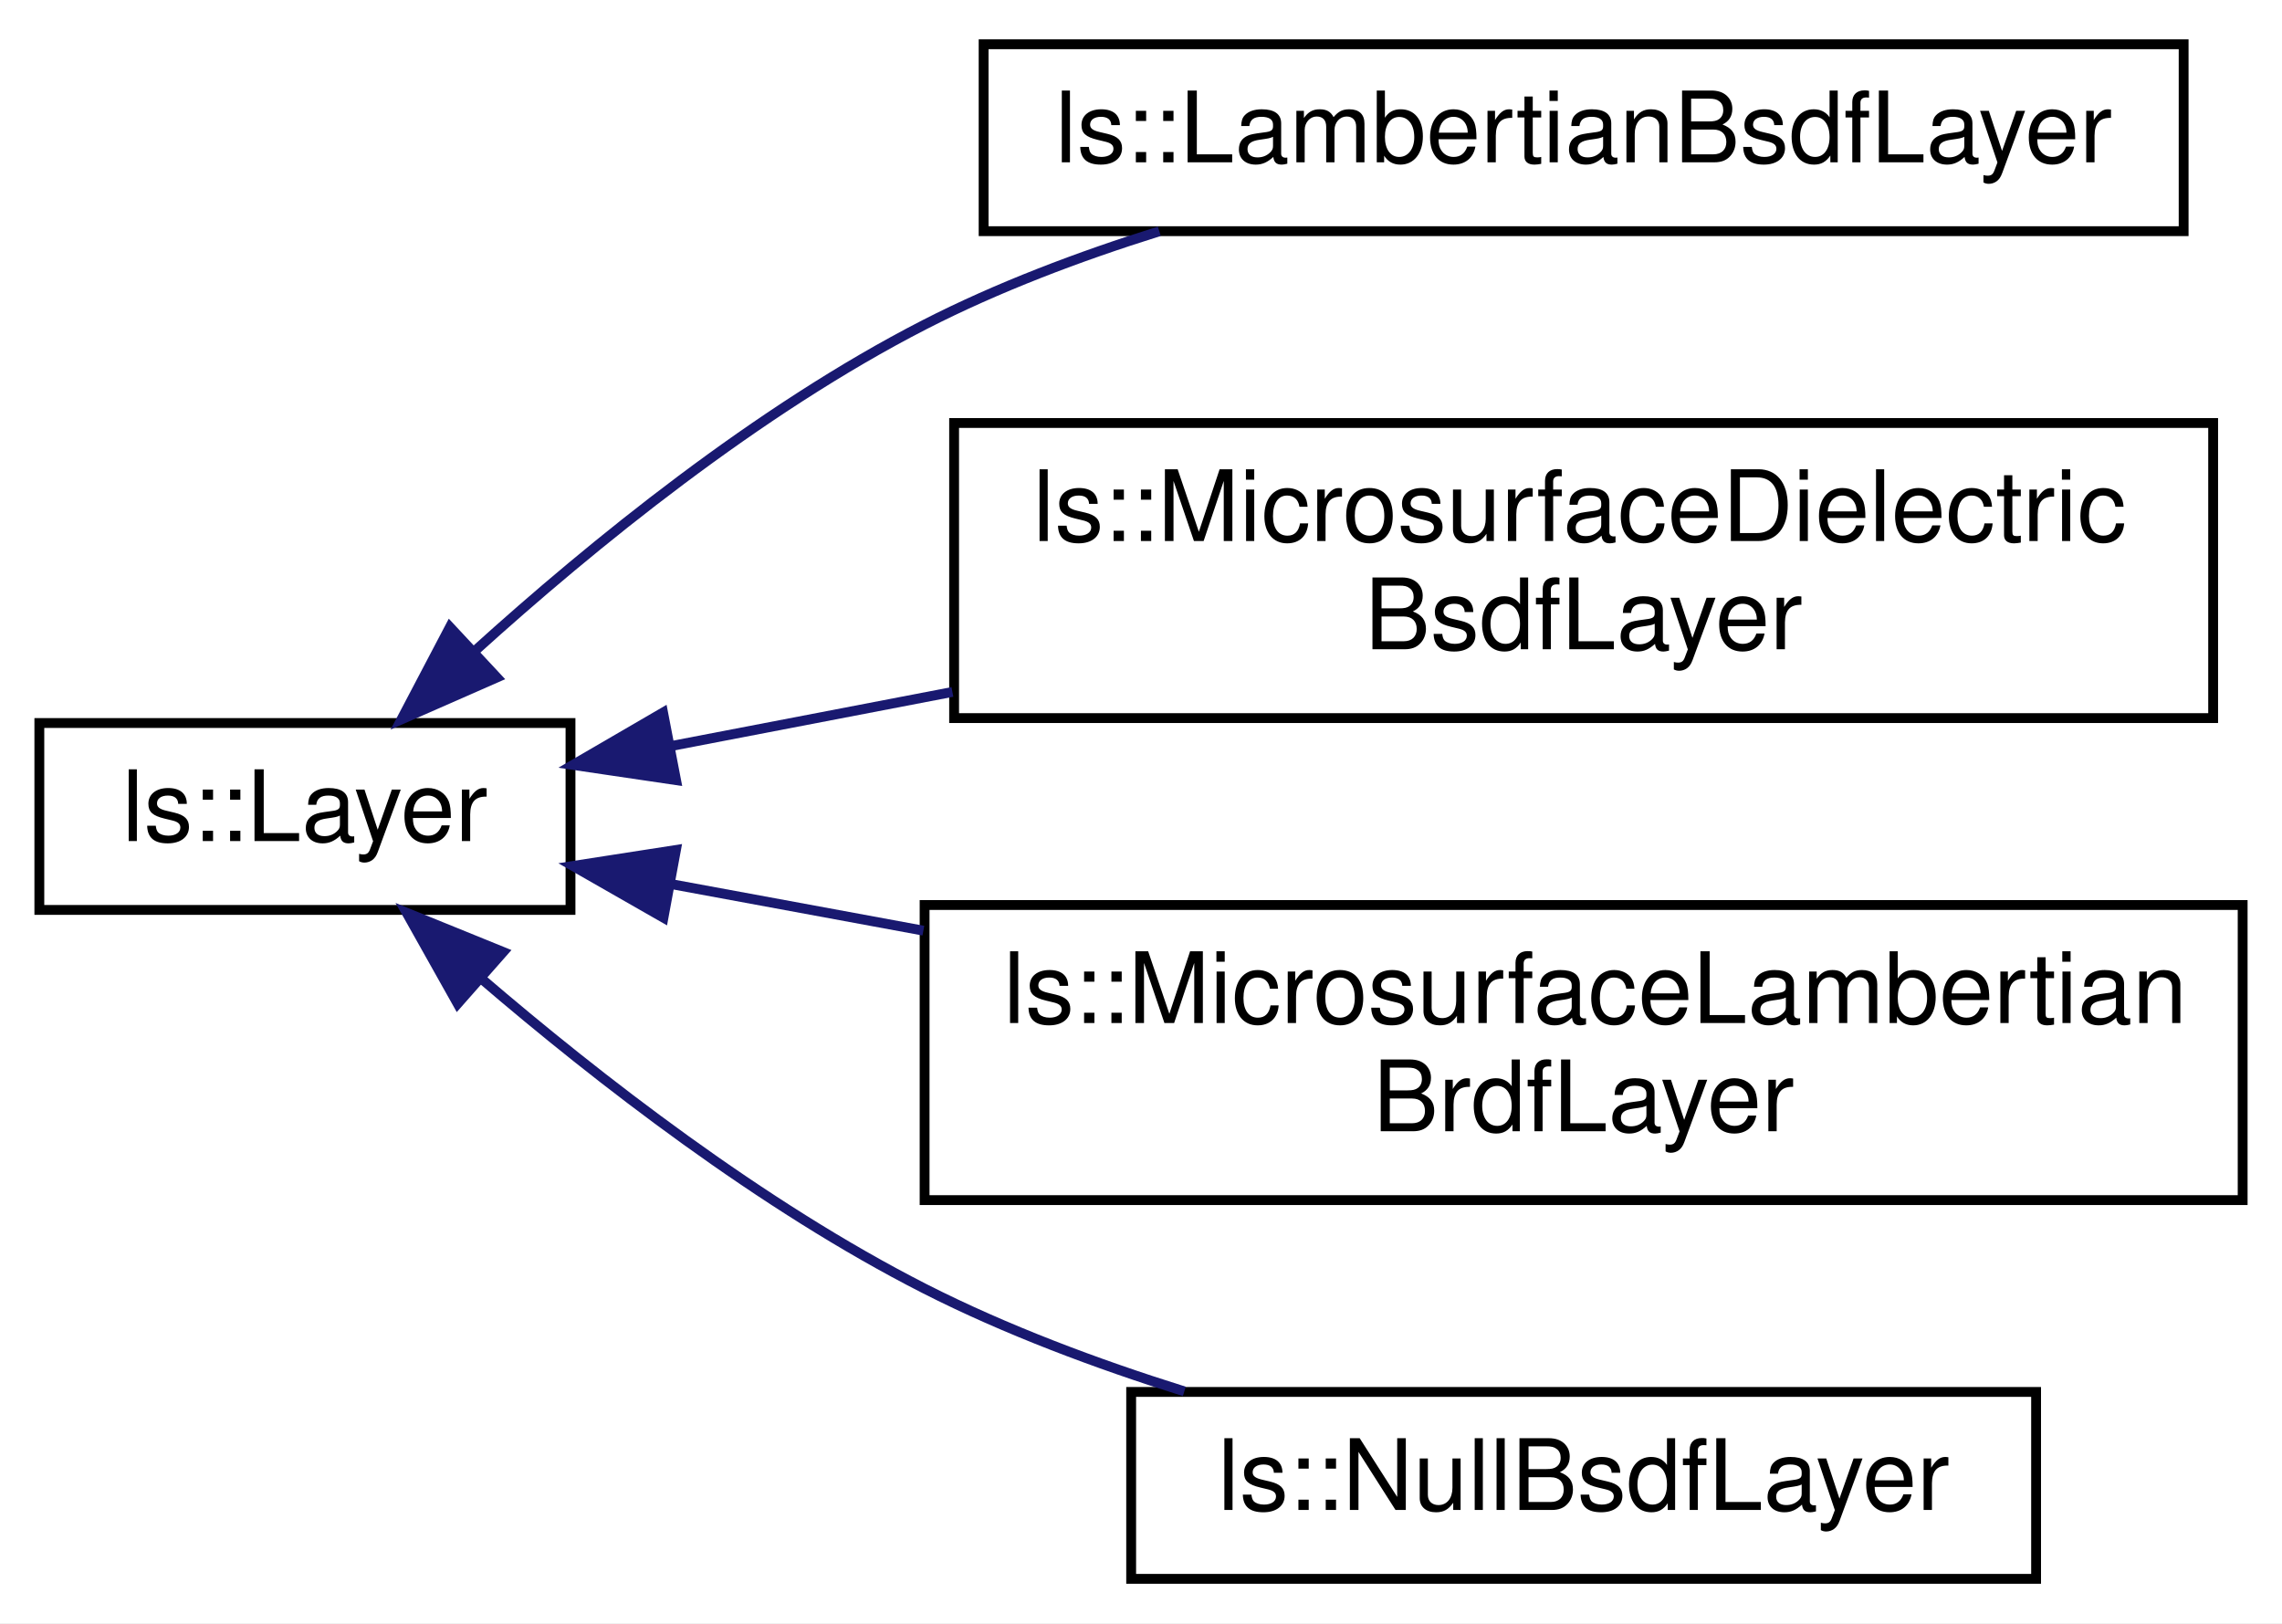
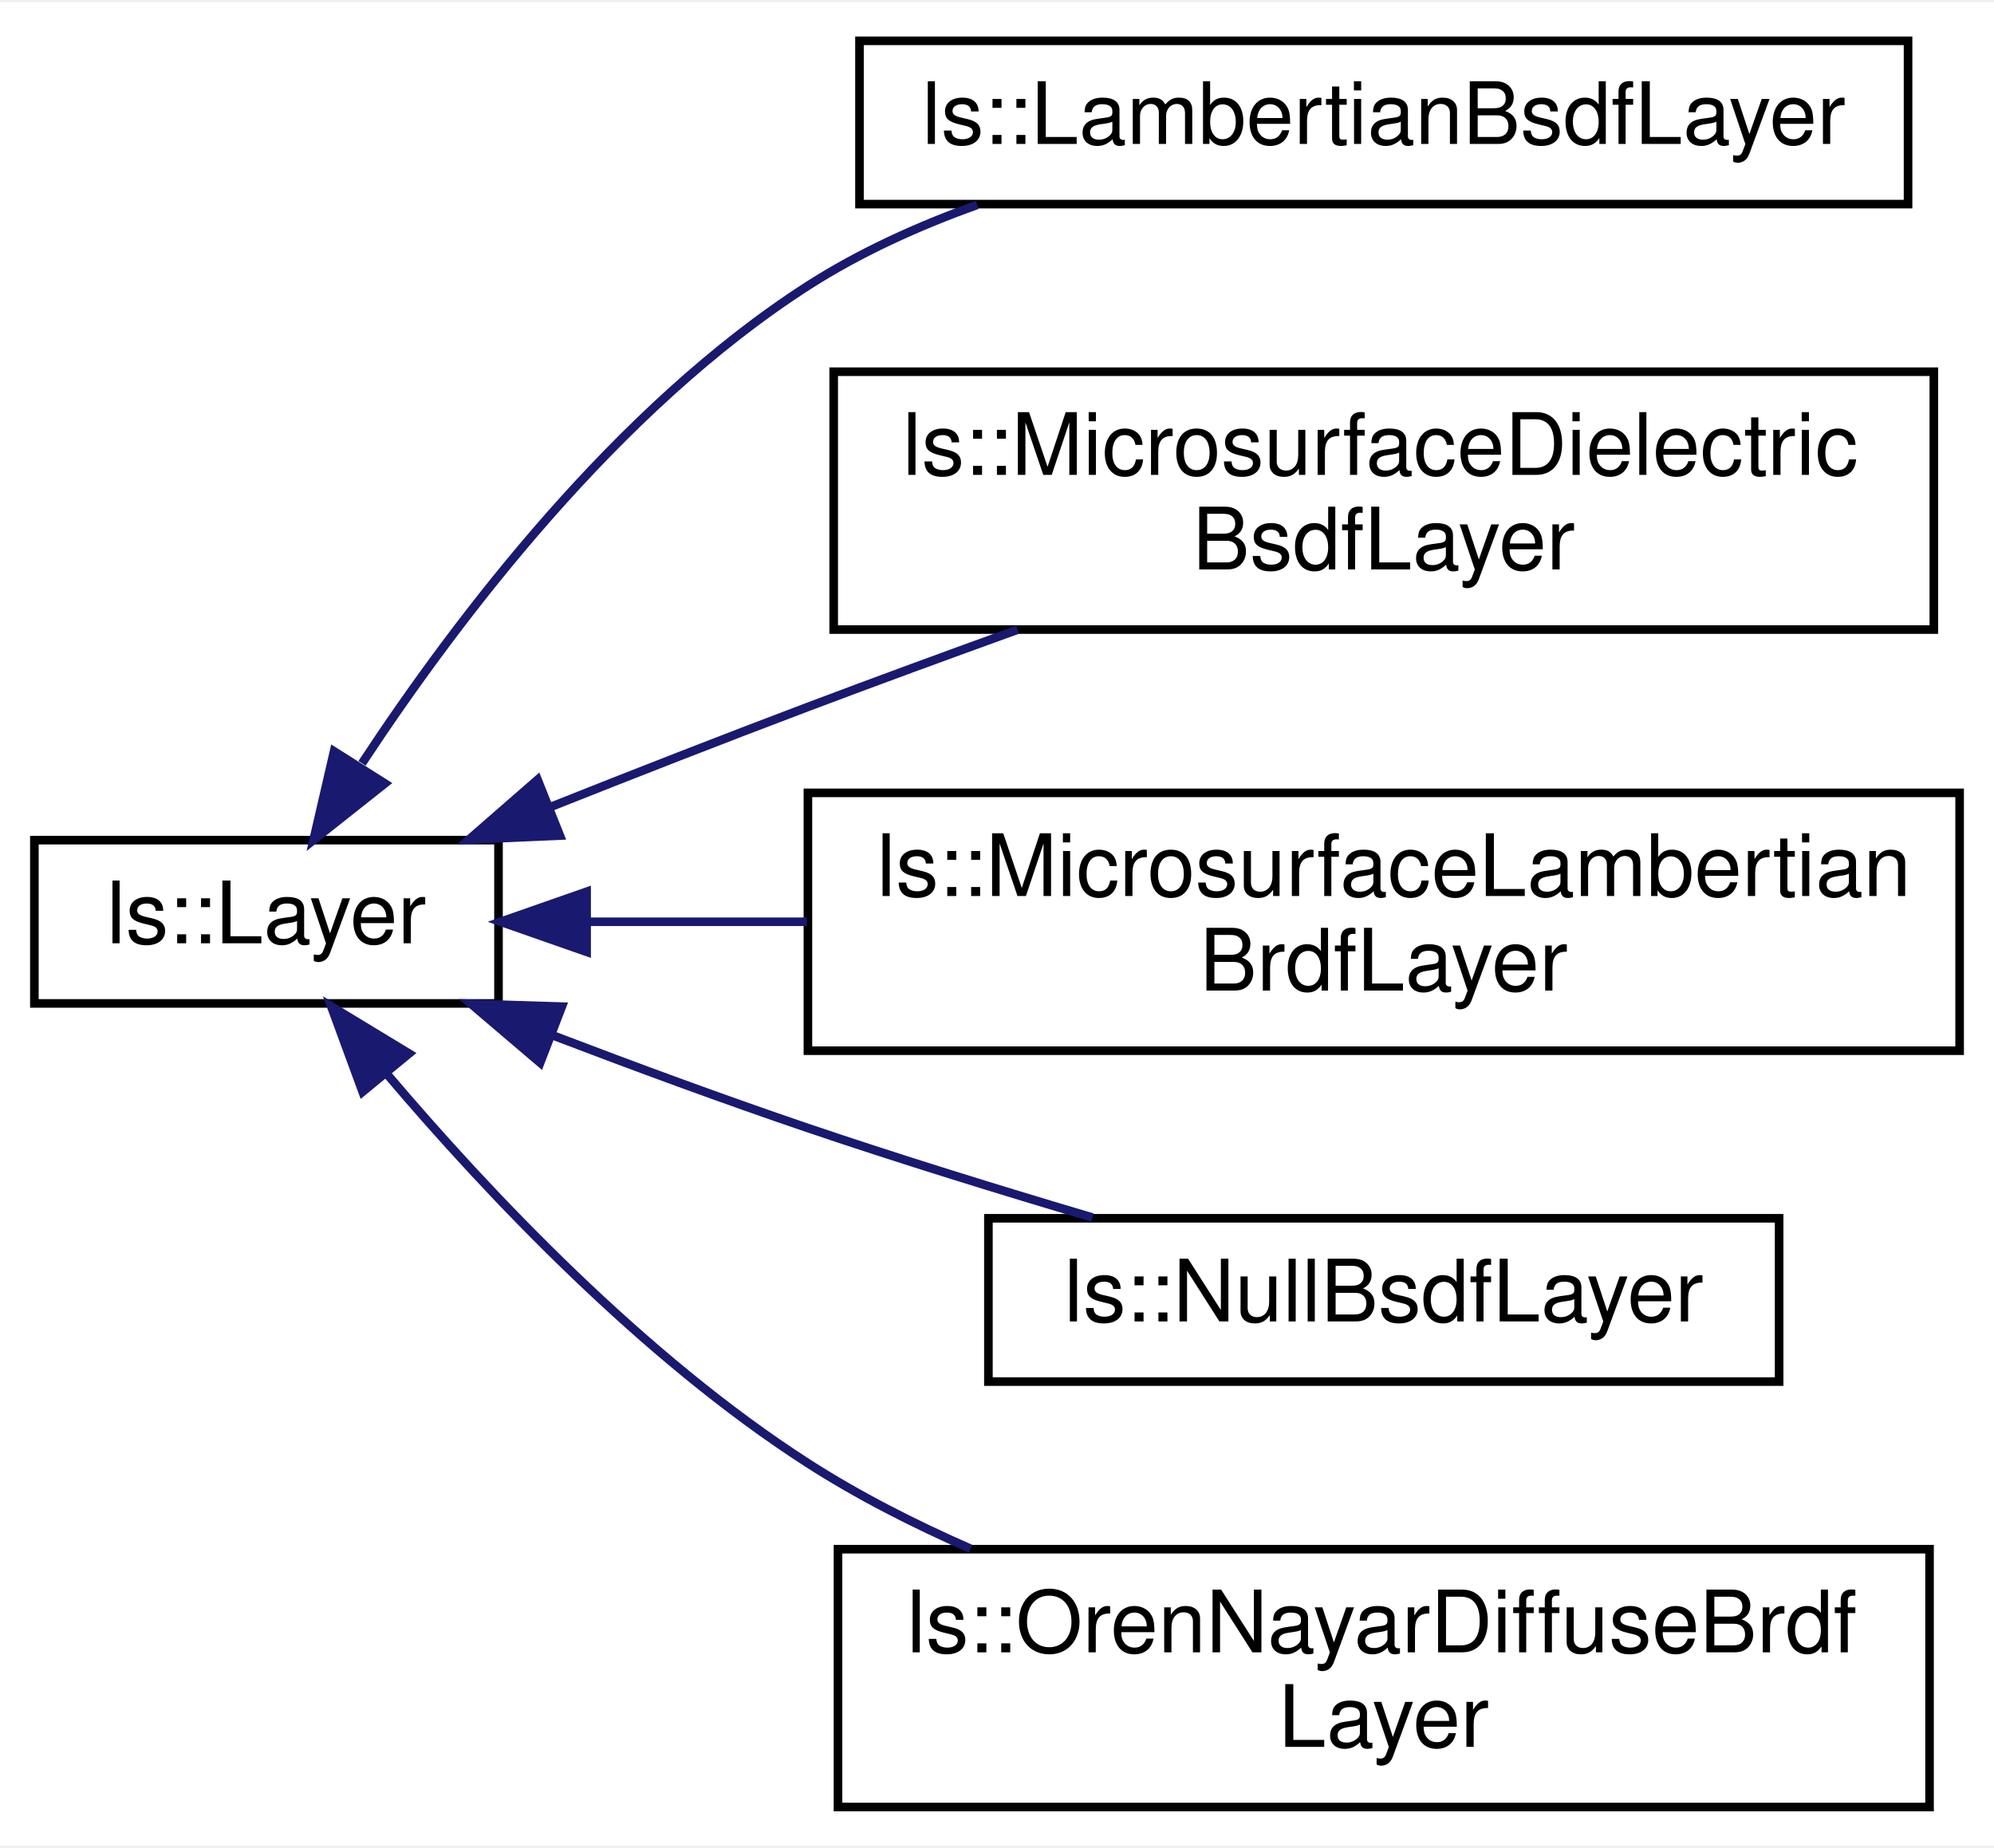
- <svg xmlns="http://www.w3.org/2000/svg" xmlns:xlink="http://www.w3.org/1999/xlink" width="232pt" height="165pt" viewBox="0.00 0.00 232.00 165.00">
-   <g id="graph0" class="graph" transform="scale(1 1) rotate(0) translate(4 161)">
-     <polygon fill="#ffffff" stroke="transparent" points="-4,4 -4,-161 228,-161 228,4 -4,4" />
+ <svg xmlns="http://www.w3.org/2000/svg" xmlns:xlink="http://www.w3.org/1999/xlink" width="232pt" height="215pt" viewBox="0.00 0.00 232.00 214.50">
+   <g id="graph0" class="graph" transform="scale(1 1) rotate(0) translate(4 210.5)">
+     <polygon fill="#ffffff" stroke="transparent" points="-4,4 -4,-210.5 228,-210.5 228,4 -4,4" />
    <g id="node1" class="node">
      <g id="a_node1">
        <a xlink:href="classls_1_1Layer.html" target="_top" xlink:title="Layer interface. ">
-           <polygon fill="#ffffff" stroke="#000000" points="0,-68.5 0,-87.5 54,-87.5 54,-68.5 0,-68.5" />
-           <text text-anchor="middle" x="27" y="-75.5" font-family="Helvetica,sans-Serif" font-size="10.00" fill="#000000">ls::Layer</text>
+           <polygon fill="#ffffff" stroke="#000000" points="0,-94 0,-113 54,-113 54,-94 0,-94" />
+           <text text-anchor="middle" x="27" y="-101" font-family="Helvetica,sans-Serif" font-size="10.00" fill="#000000">ls::Layer</text>
        </a>
      </g>
    </g>
    <g id="node2" class="node">
      <g id="a_node2">
        <a xlink:href="classls_1_1LambertianBsdfLayer.html" target="_top" xlink:title="Lambertian BSDF layer. ">
-           <polygon fill="#ffffff" stroke="#000000" points="96,-137.5 96,-156.5 218,-156.5 218,-137.5 96,-137.5" />
-           <text text-anchor="middle" x="157" y="-144.5" font-family="Helvetica,sans-Serif" font-size="10.00" fill="#000000">ls::LambertianBsdfLayer</text>
+           <polygon fill="#ffffff" stroke="#000000" points="96,-187 96,-206 218,-206 218,-187 96,-187" />
+           <text text-anchor="middle" x="157" y="-194" font-family="Helvetica,sans-Serif" font-size="10.00" fill="#000000">ls::LambertianBsdfLayer</text>
        </a>
      </g>
    </g>
    <g id="edge1" class="edge">
-       <path fill="none" stroke="#191970" d="M44.279,-94.831C56.253,-105.669 73.038,-119.307 90,-128 97.424,-131.805 105.714,-134.939 113.863,-137.488" />
-       <polygon fill="#191970" stroke="#191970" points="46.515,-92.13 36.814,-87.87 41.741,-97.25 46.515,-92.13" />
+       <path fill="none" stroke="#191970" d="M38.123,-121.938C49.227,-138.808 67.808,-163.247 90,-177.5 96.002,-181.355 102.796,-184.442 109.699,-186.911" />
+       <polygon fill="#191970" stroke="#191970" points="40.781,-119.594 32.477,-113.014 34.865,-123.336 40.781,-119.594" />
    </g>
    <g id="node3" class="node">
      <g id="a_node3">
        <a xlink:href="classls_1_1MicrosurfaceDielectricBsdfLayer.html" target="_top" xlink:title="Microsurface dielectric BSDF layer. ">
-           <polygon fill="#ffffff" stroke="#000000" points="93,-88 93,-118 221,-118 221,-88 93,-88" />
-           <text text-anchor="start" x="101" y="-106" font-family="Helvetica,sans-Serif" font-size="10.00" fill="#000000">ls::MicrosurfaceDielectric</text>
-           <text text-anchor="middle" x="157" y="-95" font-family="Helvetica,sans-Serif" font-size="10.00" fill="#000000">BsdfLayer</text>
+           <polygon fill="#ffffff" stroke="#000000" points="93,-137.5 93,-167.5 221,-167.5 221,-137.5 93,-137.5" />
+           <text text-anchor="start" x="101" y="-155.5" font-family="Helvetica,sans-Serif" font-size="10.00" fill="#000000">ls::MicrosurfaceDielectric</text>
+           <text text-anchor="middle" x="157" y="-144.5" font-family="Helvetica,sans-Serif" font-size="10.00" fill="#000000">BsdfLayer</text>
        </a>
      </g>
    </g>
    <g id="edge2" class="edge">
-       <path fill="none" stroke="#191970" d="M64.302,-85.174C73.245,-86.893 83.049,-88.779 92.827,-90.659" />
-       <polygon fill="#191970" stroke="#191970" points="64.733,-81.692 54.252,-83.241 63.411,-88.566 64.733,-81.692" />
+       <path fill="none" stroke="#191970" d="M59.861,-116.783C69.542,-120.631 80.174,-124.792 90,-128.5 97.861,-131.467 106.273,-134.55 114.388,-137.48" />
+       <polygon fill="#191970" stroke="#191970" points="61.146,-113.527 50.561,-113.068 58.549,-120.028 61.146,-113.527" />
    </g>
    <g id="node4" class="node">
      <g id="a_node4">
        <a xlink:href="classls_1_1MicrosurfaceLambertianBrdfLayer.html" target="_top" xlink:title="Microsurface Lambertian BRDF layer. ">
-           <polygon fill="#ffffff" stroke="#000000" points="90,-39 90,-69 224,-69 224,-39 90,-39" />
-           <text text-anchor="start" x="98" y="-57" font-family="Helvetica,sans-Serif" font-size="10.00" fill="#000000">ls::MicrosurfaceLambertian</text>
-           <text text-anchor="middle" x="157" y="-46" font-family="Helvetica,sans-Serif" font-size="10.00" fill="#000000">BrdfLayer</text>
+           <polygon fill="#ffffff" stroke="#000000" points="90,-88.5 90,-118.5 224,-118.5 224,-88.5 90,-88.5" />
+           <text text-anchor="start" x="98" y="-106.5" font-family="Helvetica,sans-Serif" font-size="10.00" fill="#000000">ls::MicrosurfaceLambertian</text>
+           <text text-anchor="middle" x="157" y="-95.5" font-family="Helvetica,sans-Serif" font-size="10.00" fill="#000000">BrdfLayer</text>
        </a>
      </g>
    </g>
    <g id="edge3" class="edge">
-       <path fill="none" stroke="#191970" d="M64.354,-71.104C72.382,-69.622 81.102,-68.012 89.874,-66.393" />
-       <polygon fill="#191970" stroke="#191970" points="63.451,-67.711 54.252,-72.969 64.722,-74.595 63.451,-67.711" />
+       <path fill="none" stroke="#191970" d="M64.354,-103.5C72.382,-103.5 81.102,-103.5 89.874,-103.5" />
+       <polygon fill="#191970" stroke="#191970" points="64.252,-100 54.252,-103.5 64.252,-107 64.252,-100" />
    </g>
    <g id="node5" class="node">
      <g id="a_node5">
        <a xlink:href="classls_1_1NullBsdfLayer.html" target="_top" xlink:title="Null BSDF layer. ">
-           <polygon fill="#ffffff" stroke="#000000" points="111,-.5 111,-19.5 203,-19.5 203,-.5 111,-.5" />
-           <text text-anchor="middle" x="157" y="-7.5" font-family="Helvetica,sans-Serif" font-size="10.00" fill="#000000">ls::NullBsdfLayer</text>
+           <polygon fill="#ffffff" stroke="#000000" points="111,-50 111,-69 203,-69 203,-50 111,-50" />
+           <text text-anchor="middle" x="157" y="-57" font-family="Helvetica,sans-Serif" font-size="10.00" fill="#000000">ls::NullBsdfLayer</text>
        </a>
      </g>
    </g>
    <g id="edge4" class="edge">
-       <path fill="none" stroke="#191970" d="M44.863,-61.579C56.87,-51.281 73.47,-38.409 90,-30 98.223,-25.817 107.469,-22.355 116.405,-19.555" />
-       <polygon fill="#191970" stroke="#191970" points="42.527,-58.972 37.341,-68.211 47.157,-64.223 42.527,-58.972" />
+       <path fill="none" stroke="#191970" d="M60.321,-90.28C69.854,-86.641 80.293,-82.793 90,-79.5 100.691,-75.874 112.457,-72.242 123.105,-69.089" />
+       <polygon fill="#191970" stroke="#191970" points="58.849,-87.097 50.782,-93.964 61.371,-93.626 58.849,-87.097" />
+     </g>
+     <g id="node6" class="node">
+       <g id="a_node6">
+         <a xlink:href="classls_1_1OrenNayarDiffuseBrdfLayer.html" target="_top" xlink:title="Oren-Nayar diffuse BRDF layer. ">
+           <polygon fill="#ffffff" stroke="#000000" points="93.5,-.5 93.5,-30.5 220.5,-30.5 220.5,-.5 93.5,-.5" />
+           <text text-anchor="start" x="101.5" y="-18.5" font-family="Helvetica,sans-Serif" font-size="10.00" fill="#000000">ls::OrenNayarDiffuseBrdf</text>
+           <text text-anchor="middle" x="157" y="-7.5" font-family="Helvetica,sans-Serif" font-size="10.00" fill="#000000">Layer</text>
+         </a>
+       </g>
+     </g>
+     <g id="edge5" class="edge">
+       <path fill="none" stroke="#191970" d="M41.037,-85.764C52.84,-71.847 70.82,-52.828 90,-40.5 95.849,-36.741 102.344,-33.43 108.925,-30.551" />
+       <polygon fill="#191970" stroke="#191970" points="38.186,-83.72 34.531,-93.664 43.59,-88.17 38.186,-83.72" />
    </g>
  </g>
</svg>
